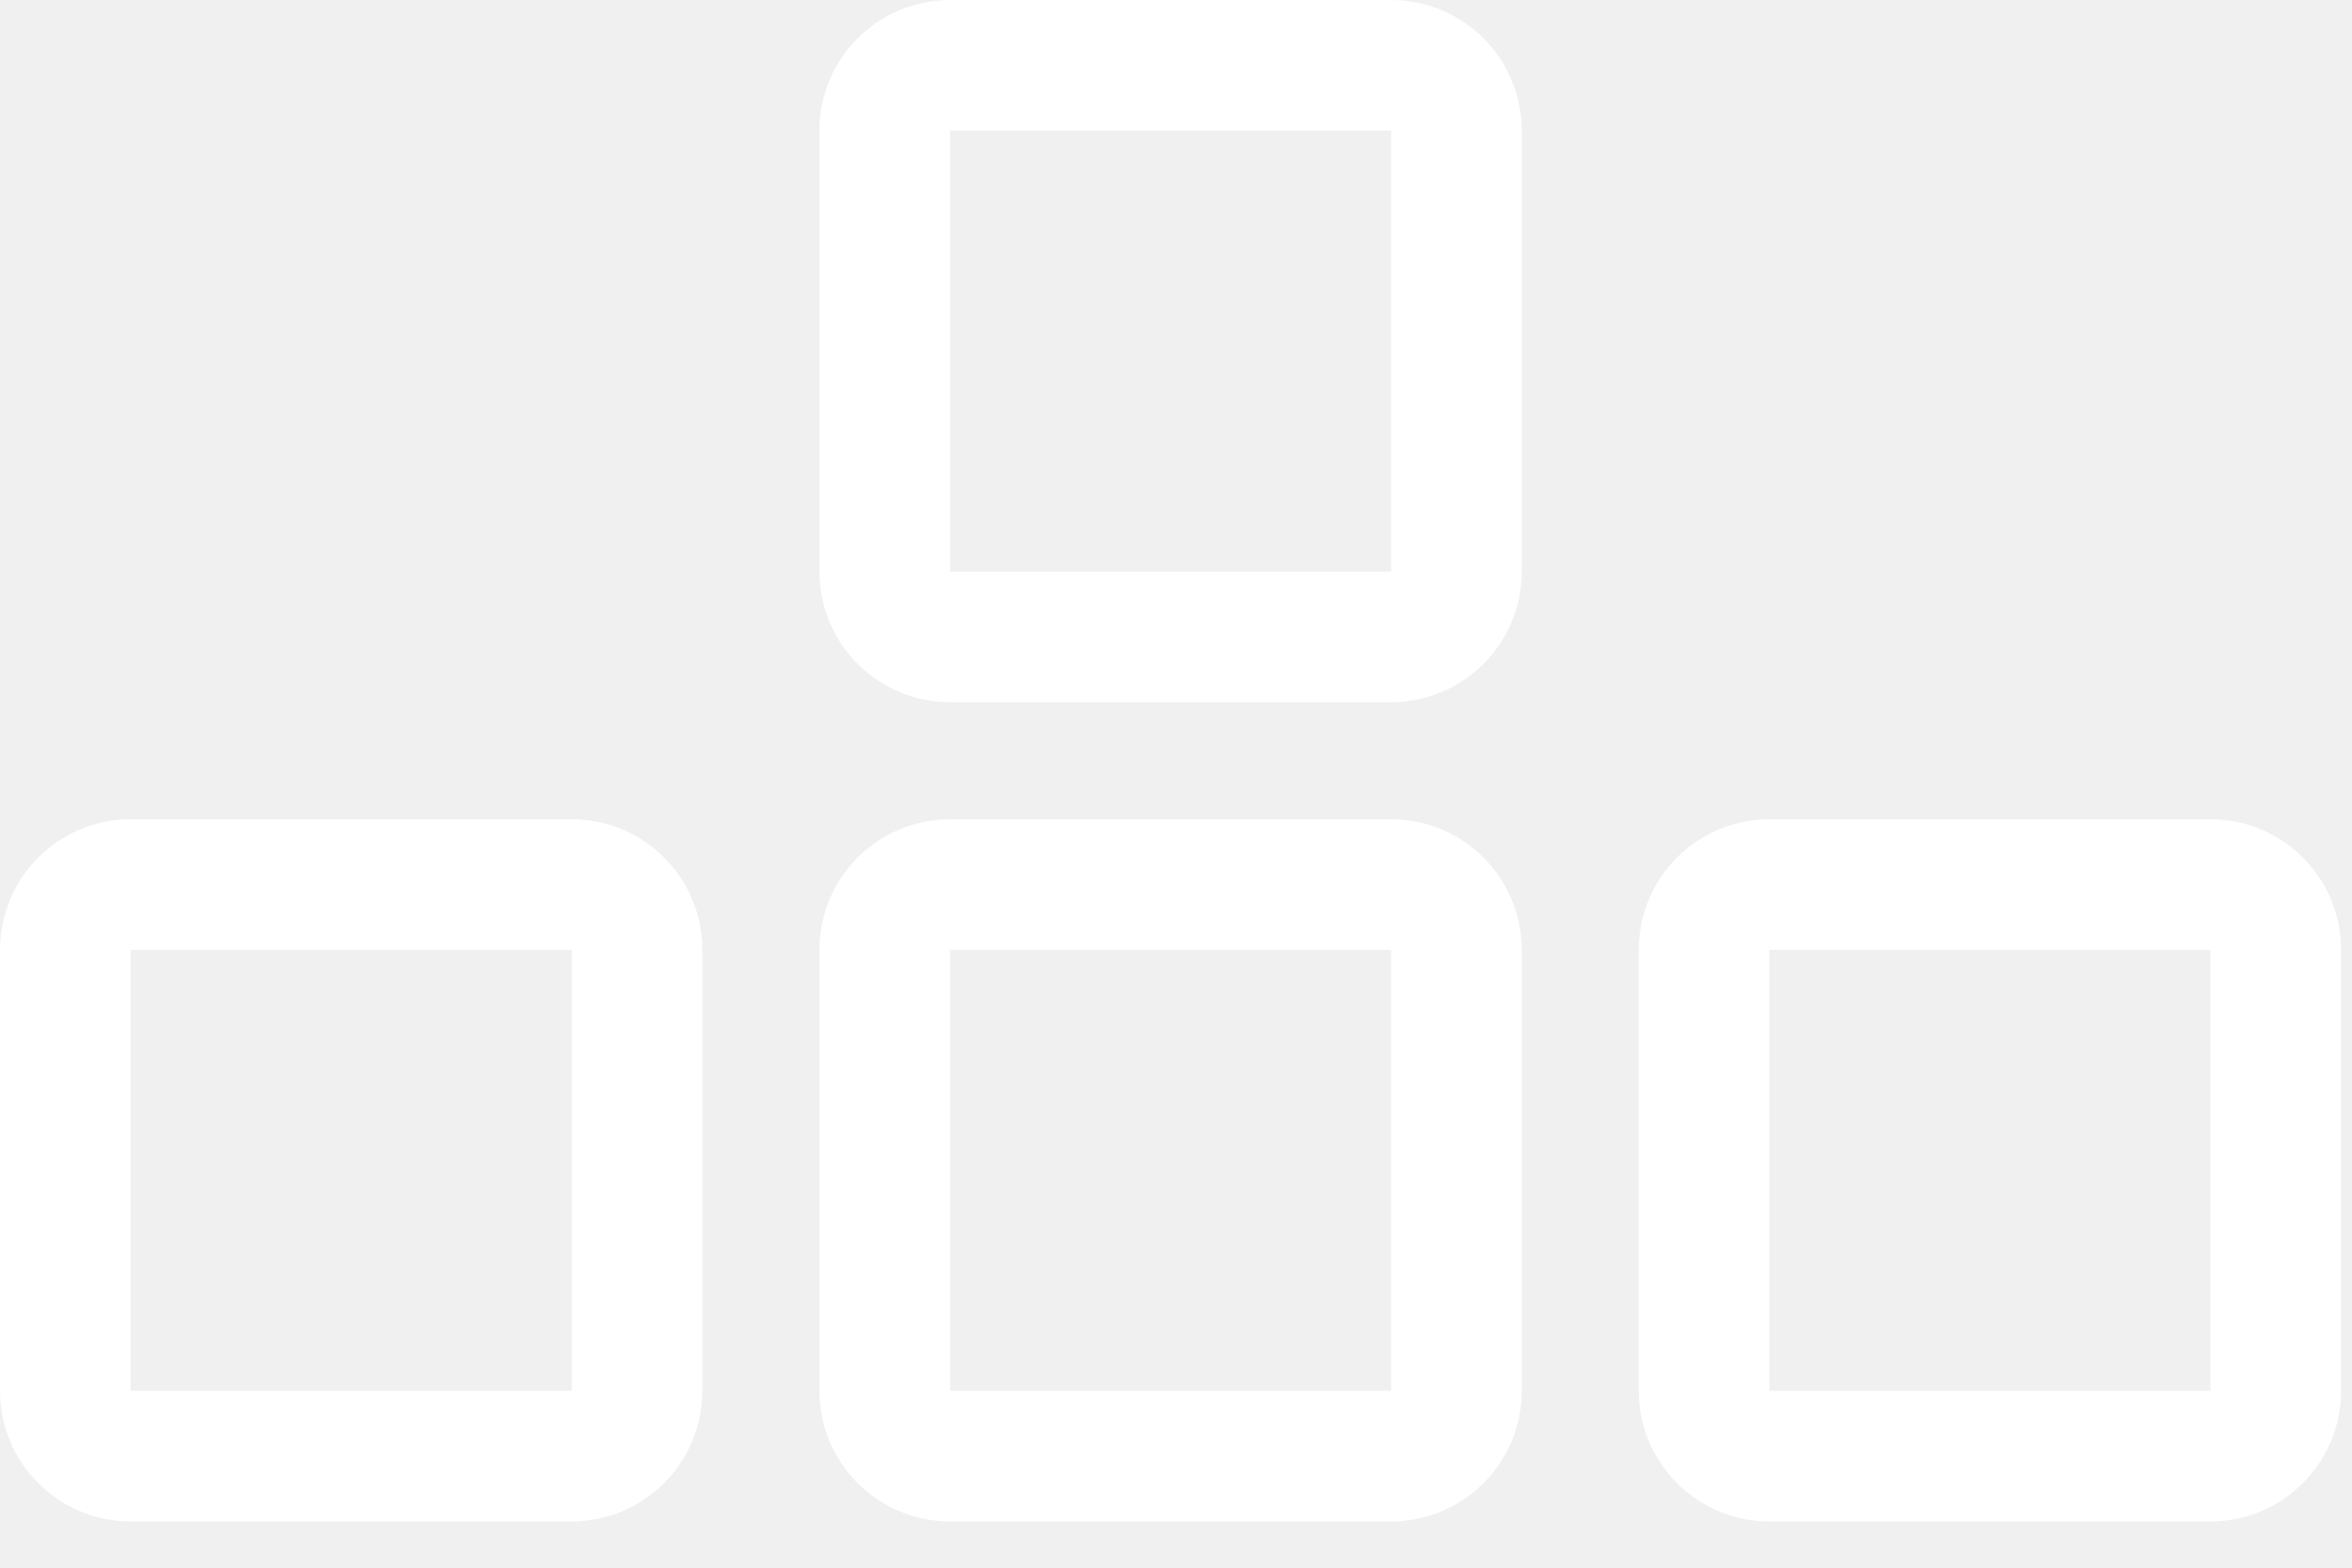
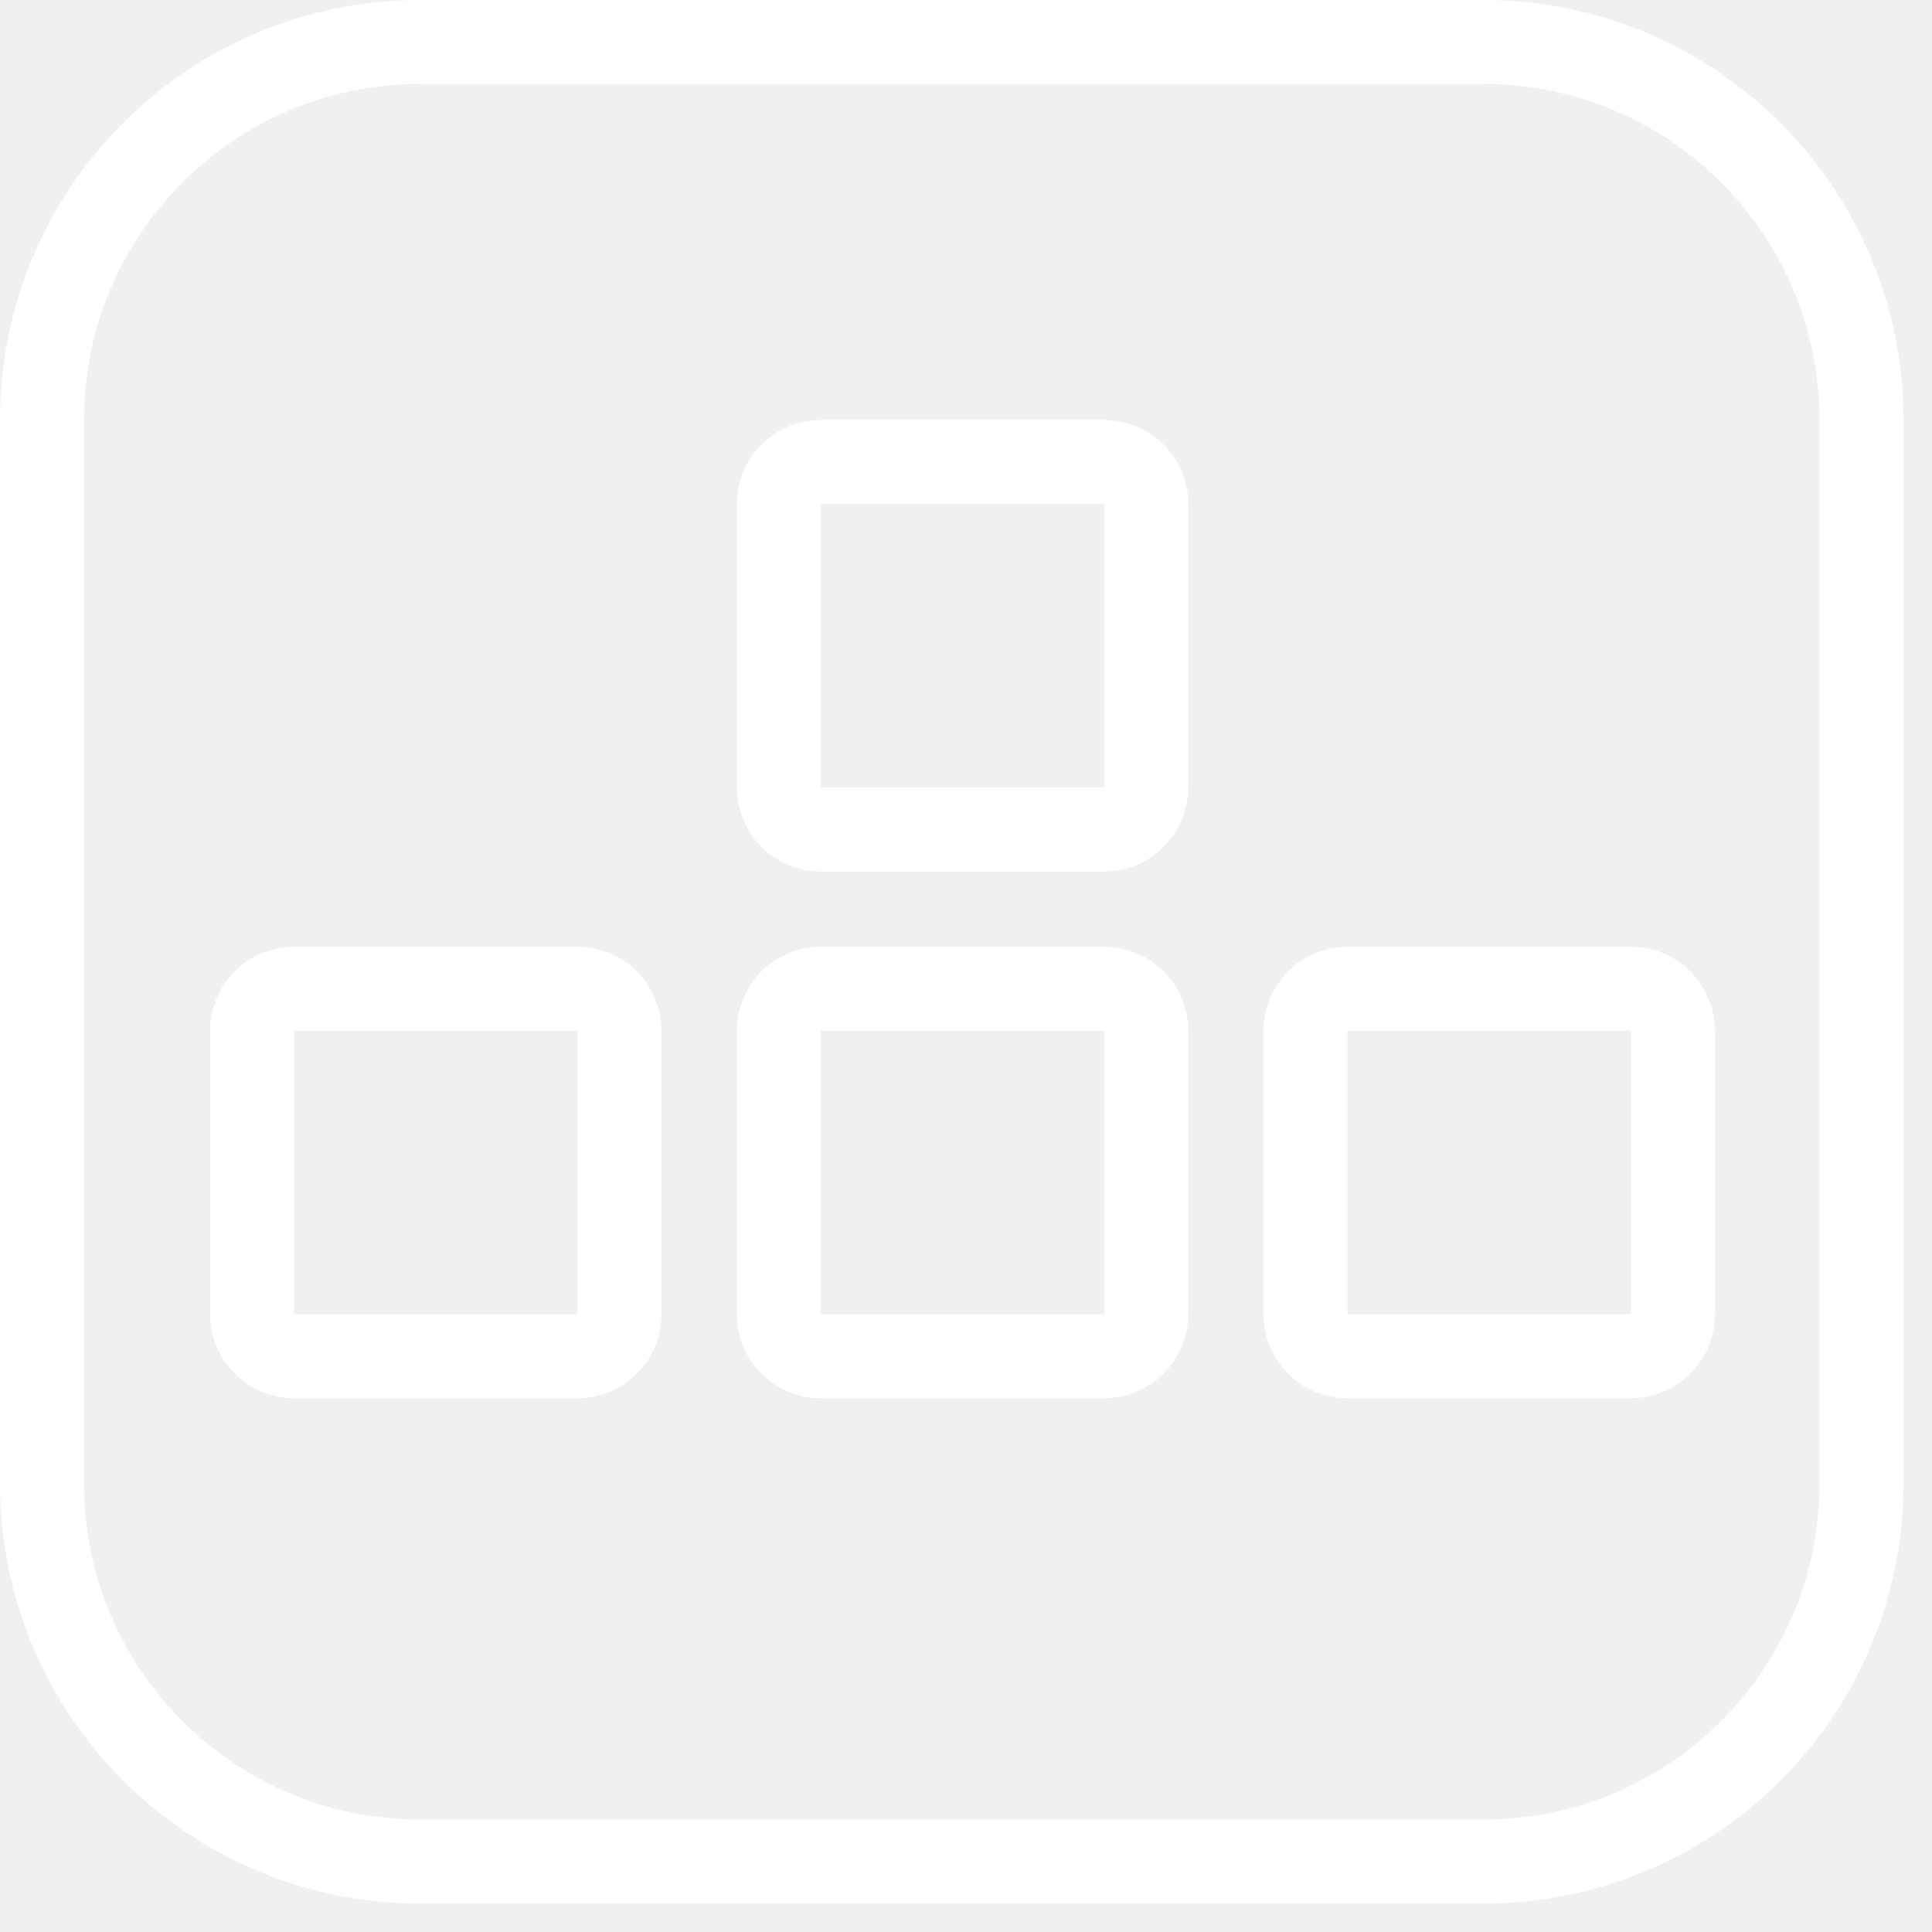
- <svg xmlns="http://www.w3.org/2000/svg" width="36" height="24" viewBox="0 0 36 24" fill="none">
-   <rect x="13.542" y="1" width="8.75" height="8.75" rx="1" stroke="white" stroke-width="2" />
-   <rect x="13.542" y="13.542" width="8.75" height="8.75" rx="1" stroke="white" stroke-width="2" />
-   <rect x="1" y="13.542" width="8.75" height="8.75" rx="1" stroke="white" stroke-width="2" />
-   <rect x="26.083" y="13.542" width="8.75" height="8.75" rx="1" stroke="white" stroke-width="2" />
+ <svg xmlns="http://www.w3.org/2000/svg" width="46" height="46" viewBox="0 0 46 46" fill="none">
+   <rect x="1" y="1" width="43.322" height="43.322" rx="9" stroke="white" stroke-width="2" />
+   <rect x="18.542" y="11" width="8.75" height="8.75" rx="1" stroke="white" stroke-width="2" />
+   <rect x="18.542" y="23.542" width="8.75" height="8.75" rx="1" stroke="white" stroke-width="2" />
+   <rect x="6" y="23.542" width="8.75" height="8.75" rx="1" stroke="white" stroke-width="2" />
+   <rect x="31.083" y="23.542" width="8.75" height="8.75" rx="1" stroke="white" stroke-width="2" />
</svg>
